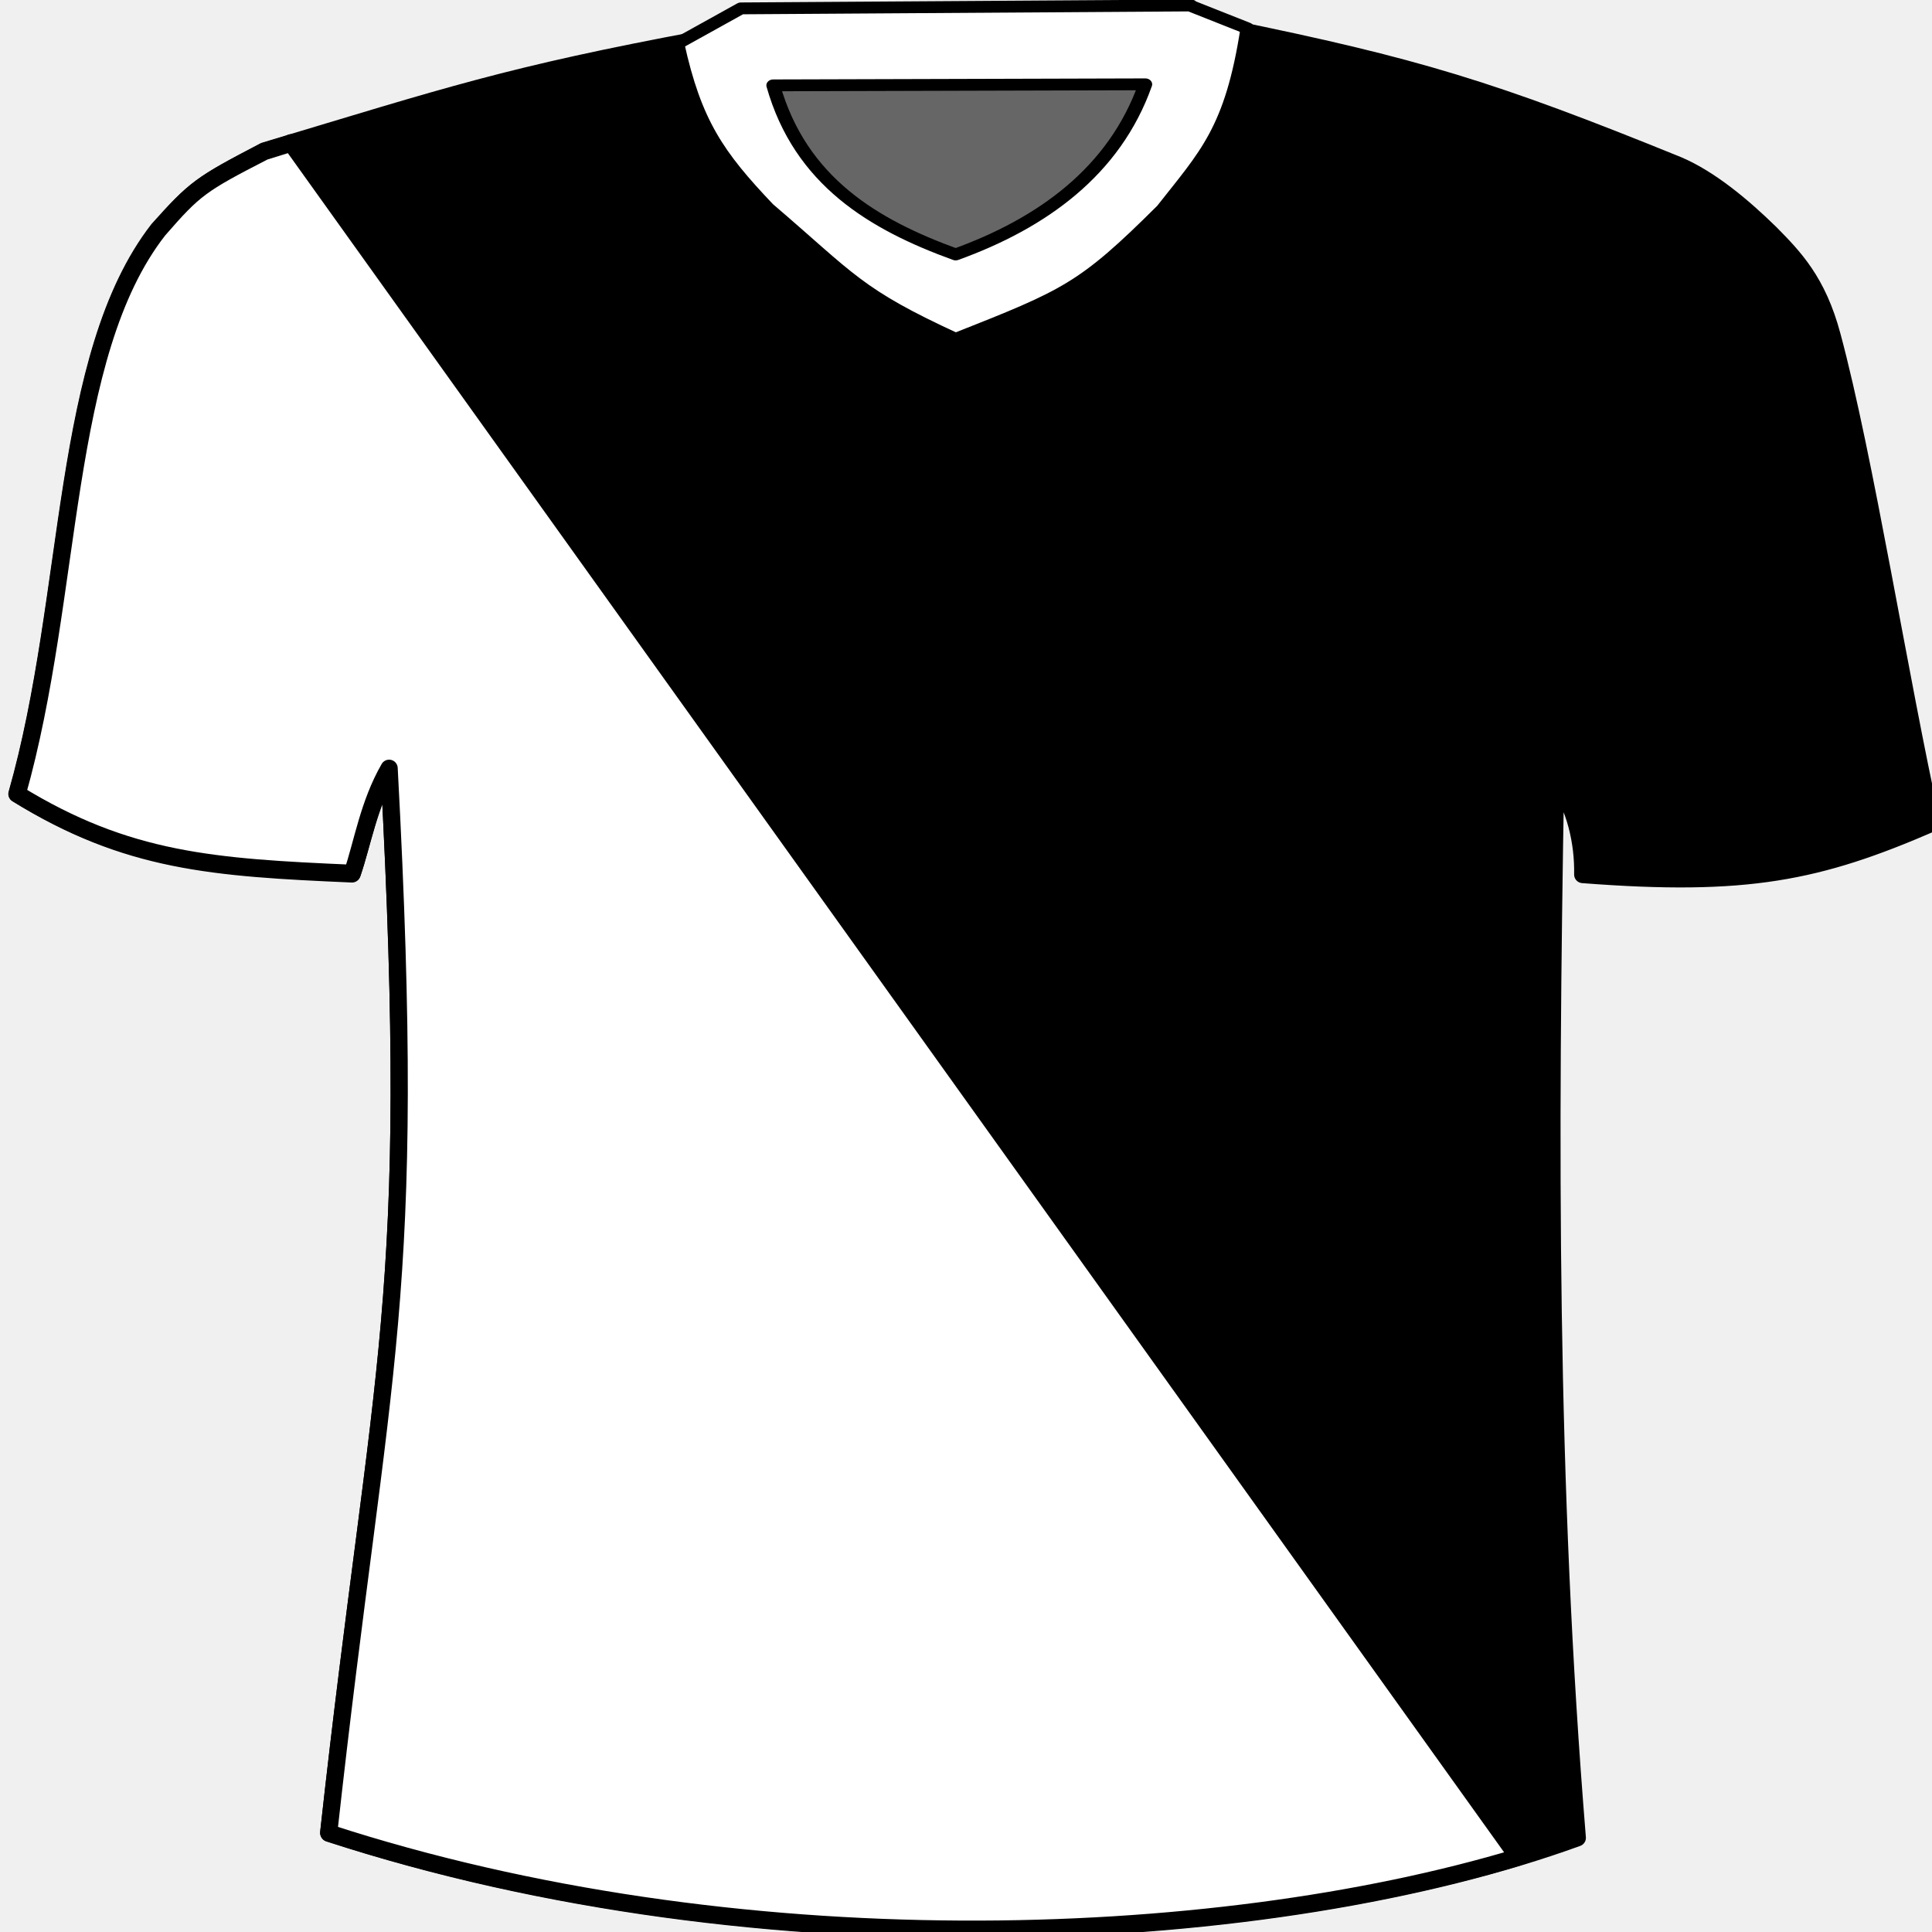
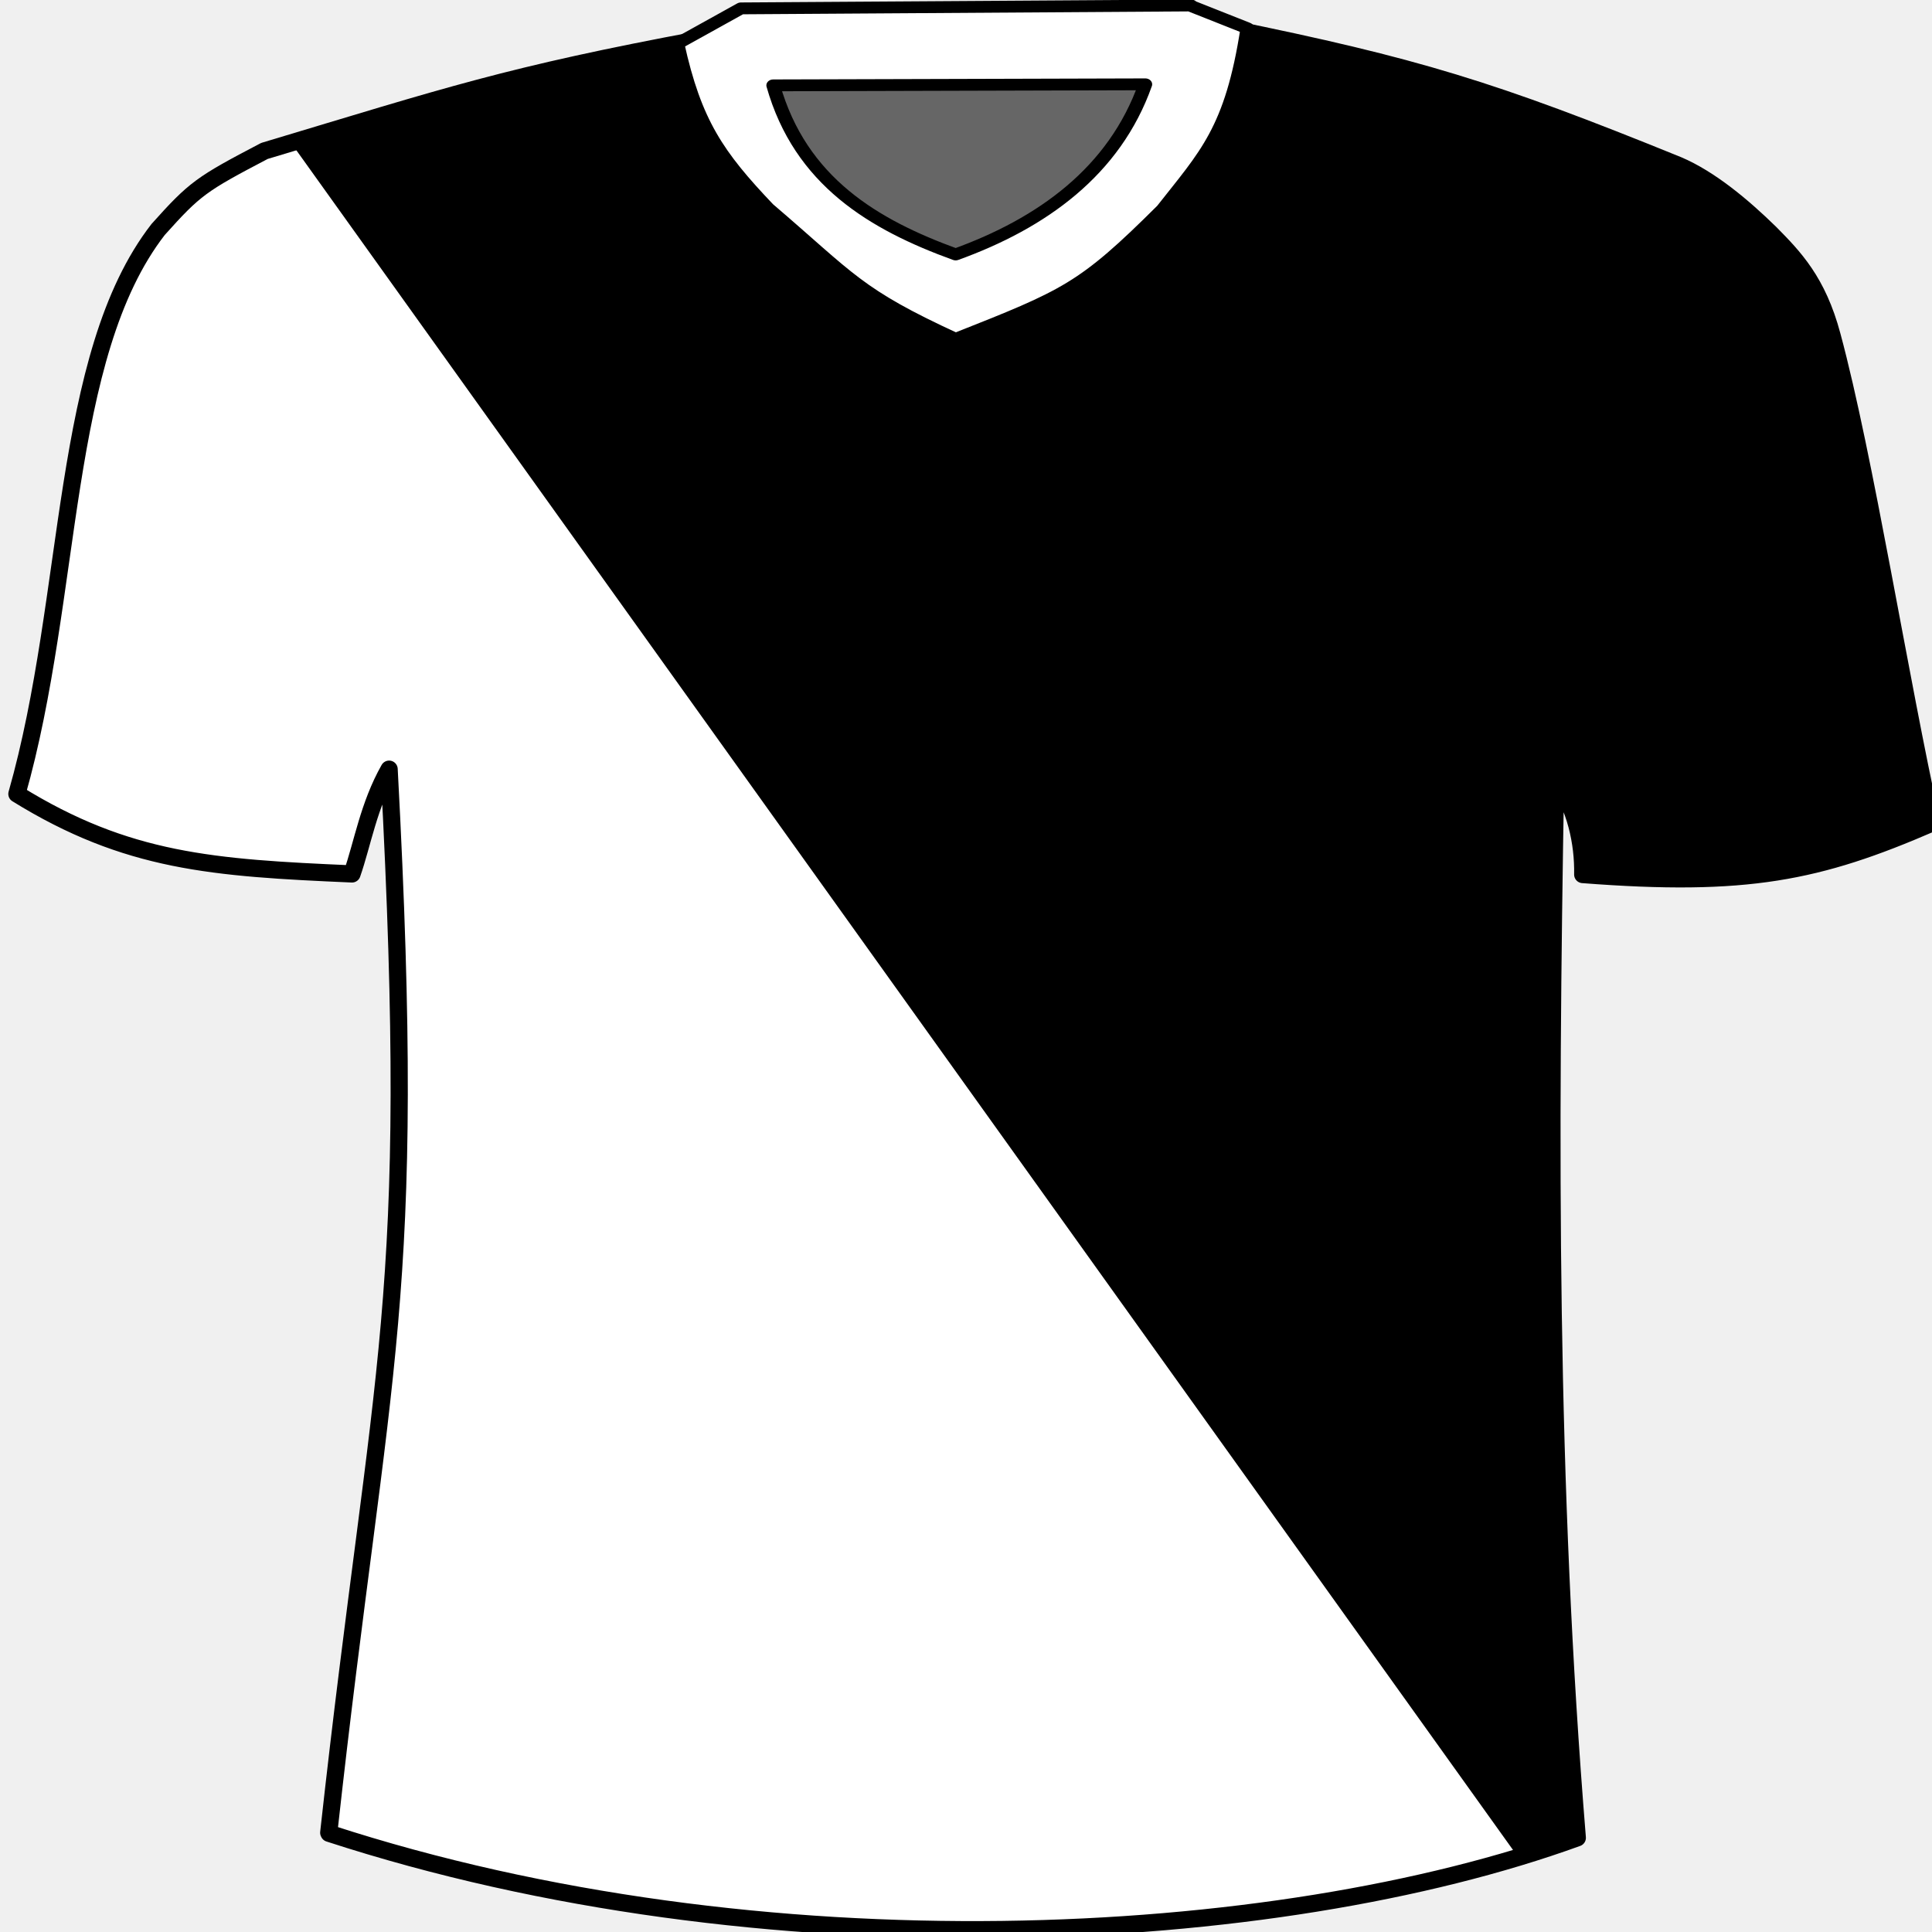
<svg xmlns="http://www.w3.org/2000/svg" id="svg3012" viewBox="0 0 64 64">
  <g id="layer1">
-     <path id="path3020" stroke="#000" stroke-width=".57" d="M10.9 60.73c14.33 4.67 31.35 3.78 41.35.15-.96-11.76-.93-22.9-.72-35.08.66.92.92 2.12.9 3.17 5.43.42 7.8-.07 11.56-1.7-1.05-4.73-2.22-12.15-3.3-16.15-.48-1.8-1.26-2.6-2.05-3.4-.92-.9-2-1.8-3.06-2.25C49.43 2.97 46.9 2.2 40.67.93l-17.44.37C16.8 2.5 14.86 3.17 8.76 5c-2.1 1.1-2.3 1.24-3.52 2.6C1.98 11.8 2.44 19.7.56 26.3c3.65 2.26 6.5 2.45 11.1 2.65.35-1 .55-2.27 1.23-3.47.95 17.8-.25 19.37-2 35.23z" stroke-linejoin="round" />
+     <path id="path3020" stroke-width=".57" d="M10.9 60.73c14.33 4.67 31.35 3.78 41.35.15-.96-11.76-.93-22.9-.72-35.08.66.92.92 2.12.9 3.17 5.43.42 7.8-.07 11.56-1.7-1.05-4.73-2.22-12.15-3.3-16.15-.48-1.8-1.26-2.6-2.05-3.4-.92-.9-2-1.8-3.06-2.25C49.43 2.97 46.9 2.2 40.67.93l-17.44.37C16.8 2.5 14.86 3.17 8.76 5c-2.1 1.1-2.3 1.24-3.52 2.6C1.98 11.8 2.44 19.7.56 26.3c3.65 2.26 6.5 2.45 11.1 2.65.35-1 .55-2.27 1.23-3.47.95 17.8-.25 19.37-2 35.23z" stroke-linejoin="round" />
+     <path id="path3020-7" fill="#fff" stroke-width=".57" d="M9.65 4.74l-.9.28c-2.1 1.08-2.3 1.22-3.5 2.6C2 11.78 2.45 19.67.57 26.3c3.65 2.24 6.5 2.43 11.1 2.63.34-1 .54-2.3 1.22-3.48.95 17.8-.25 19.4-2 35.25v.02c13.44 4.37  29.22 3.86 39.4.8L9.64 4.73z" stroke-linejoin="round" />
+     <path id="path3020" stroke="#000" fill="none" stroke-width=".57" d="M10.9 60.73c14.33 4.67 31.35 3.78 41.35.15-.96-11.76-.93-22.9-.72-35.08.66.92.92 2.12.9 3.17 5.43.42 7.8-.07 11.56-1.7-1.05-4.73-2.22-12.15-3.3-16.15-.48-1.8-1.26-2.6-2.05-3.4-.92-.9-2-1.8-3.06-2.25C49.43 2.97 46.9 2.2 40.67.93l-17.44.37C16.8 2.5 14.86 3.17 8.76 5c-2.1 1.1-2.3 1.24-3.52 2.6C1.98 11.8 2.44 19.7.56 26.3c3.65 2.26 6.5 2.45 11.1 2.65.35-1 .55-2.27 1.23-3.47.95 17.8-.25 19.37-2 35.23z" stroke-linejoin="round" />
    <g id="g4318" fill="#fff">
      <path id="path3766" d="M25.13 2.08l13.5.1c-.86 3.92-4.72 6.3-6.94 7.5-2.82-1.27-5.55-4.47-6.6-7.6z" opacity=".4" />
      <path id="path3028" stroke="#000" stroke-width=".57" d="M51.18 1l-18.7.14-2.64 1.7c.72 3.8 1.66 5.37 3.76 7.93 3.4 3.37 3.67 4.1 7.8 6.3 4.62-2.12 5.3-2.43 8.6-6.24C51.8 8.17 52.87 7 53.52 2.1l-2.35-1.08zm-1.9 3.8C48 9 44.98 11.5 41.4 13c-3.4-1.43-6.45-3.52-7.58-8.15l15.46-.05z" transform="matrix(.79728 0 0 .68734 -1.35 -.506)" stroke-linejoin="round" />
    </g>
-     <path id="path3020-7" fill="#fff" stroke="#000" stroke-width=".57" d="M9.65 4.74l-.9.28c-2.1 1.08-2.3 1.22-3.5 2.6C2 11.78 2.45 19.67.57 26.3c3.65 2.24 6.5 2.43 11.1 2.63.34-1 .54-2.3 1.22-3.48.95 17.8-.25 19.4-2 35.25v.02c13.44 4.37 29.22 3.86 39.4.8L9.64 4.73z" stroke-linejoin="round" />
  </g>
</svg>
